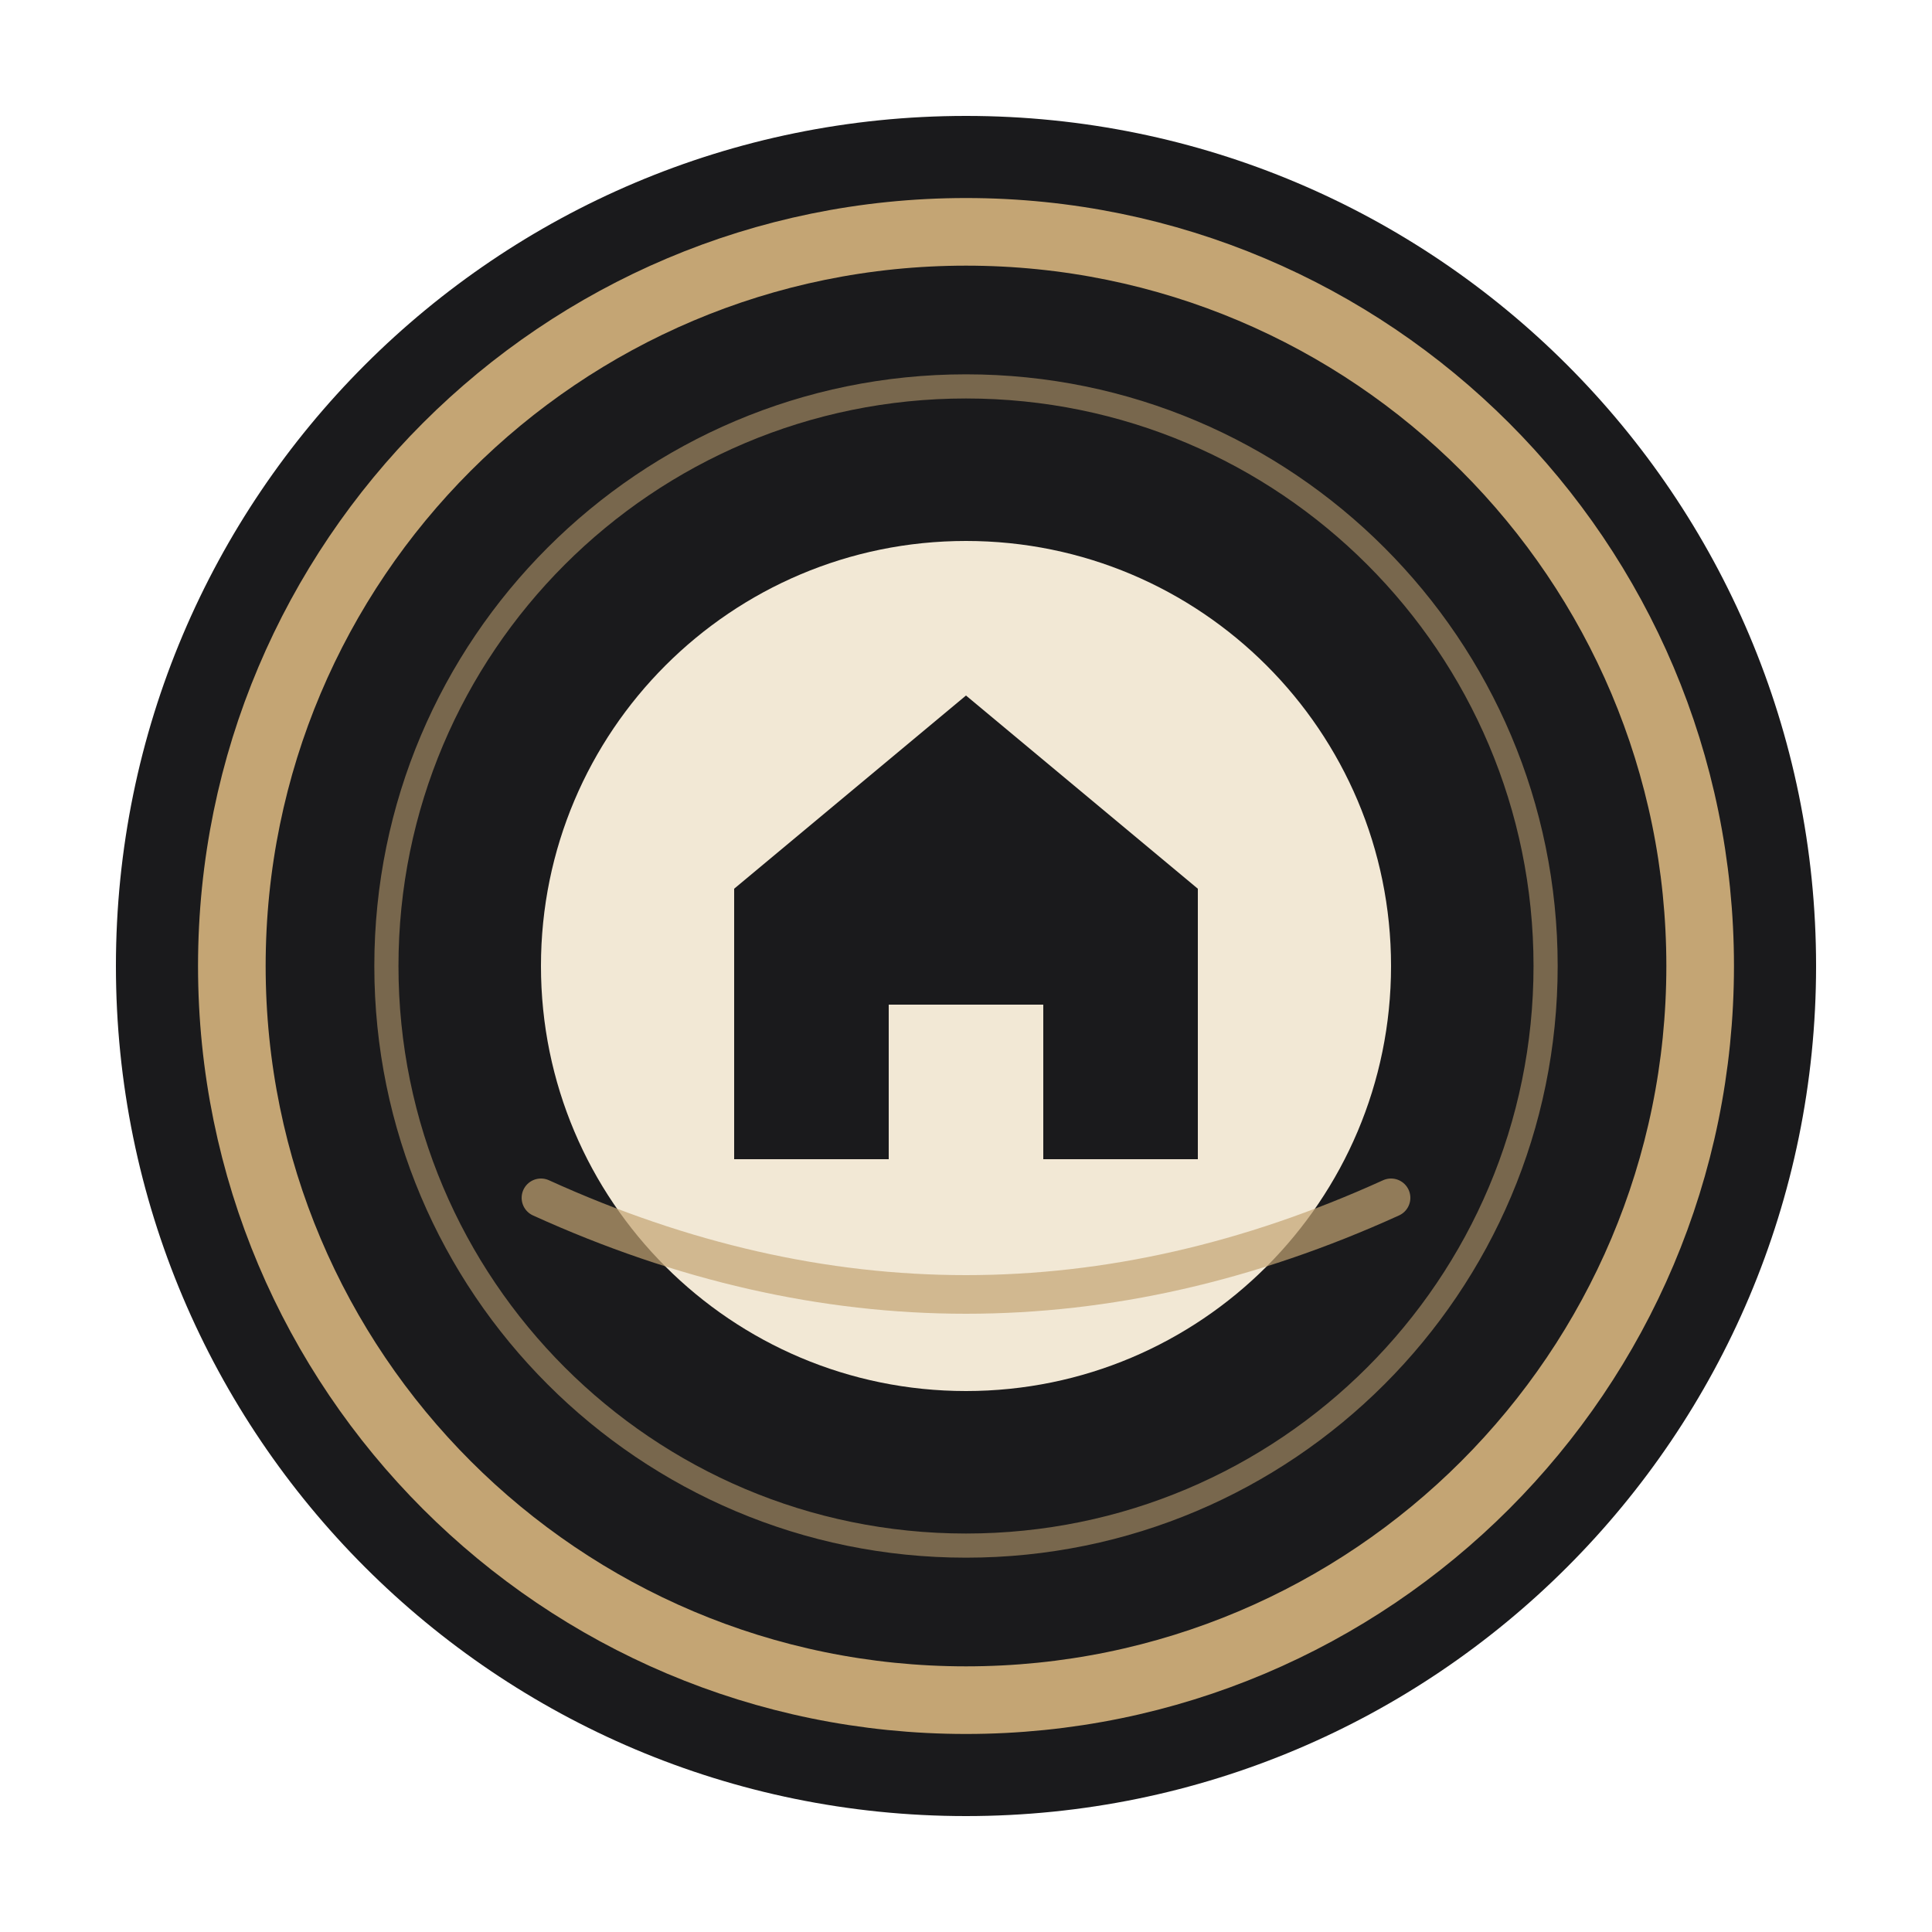
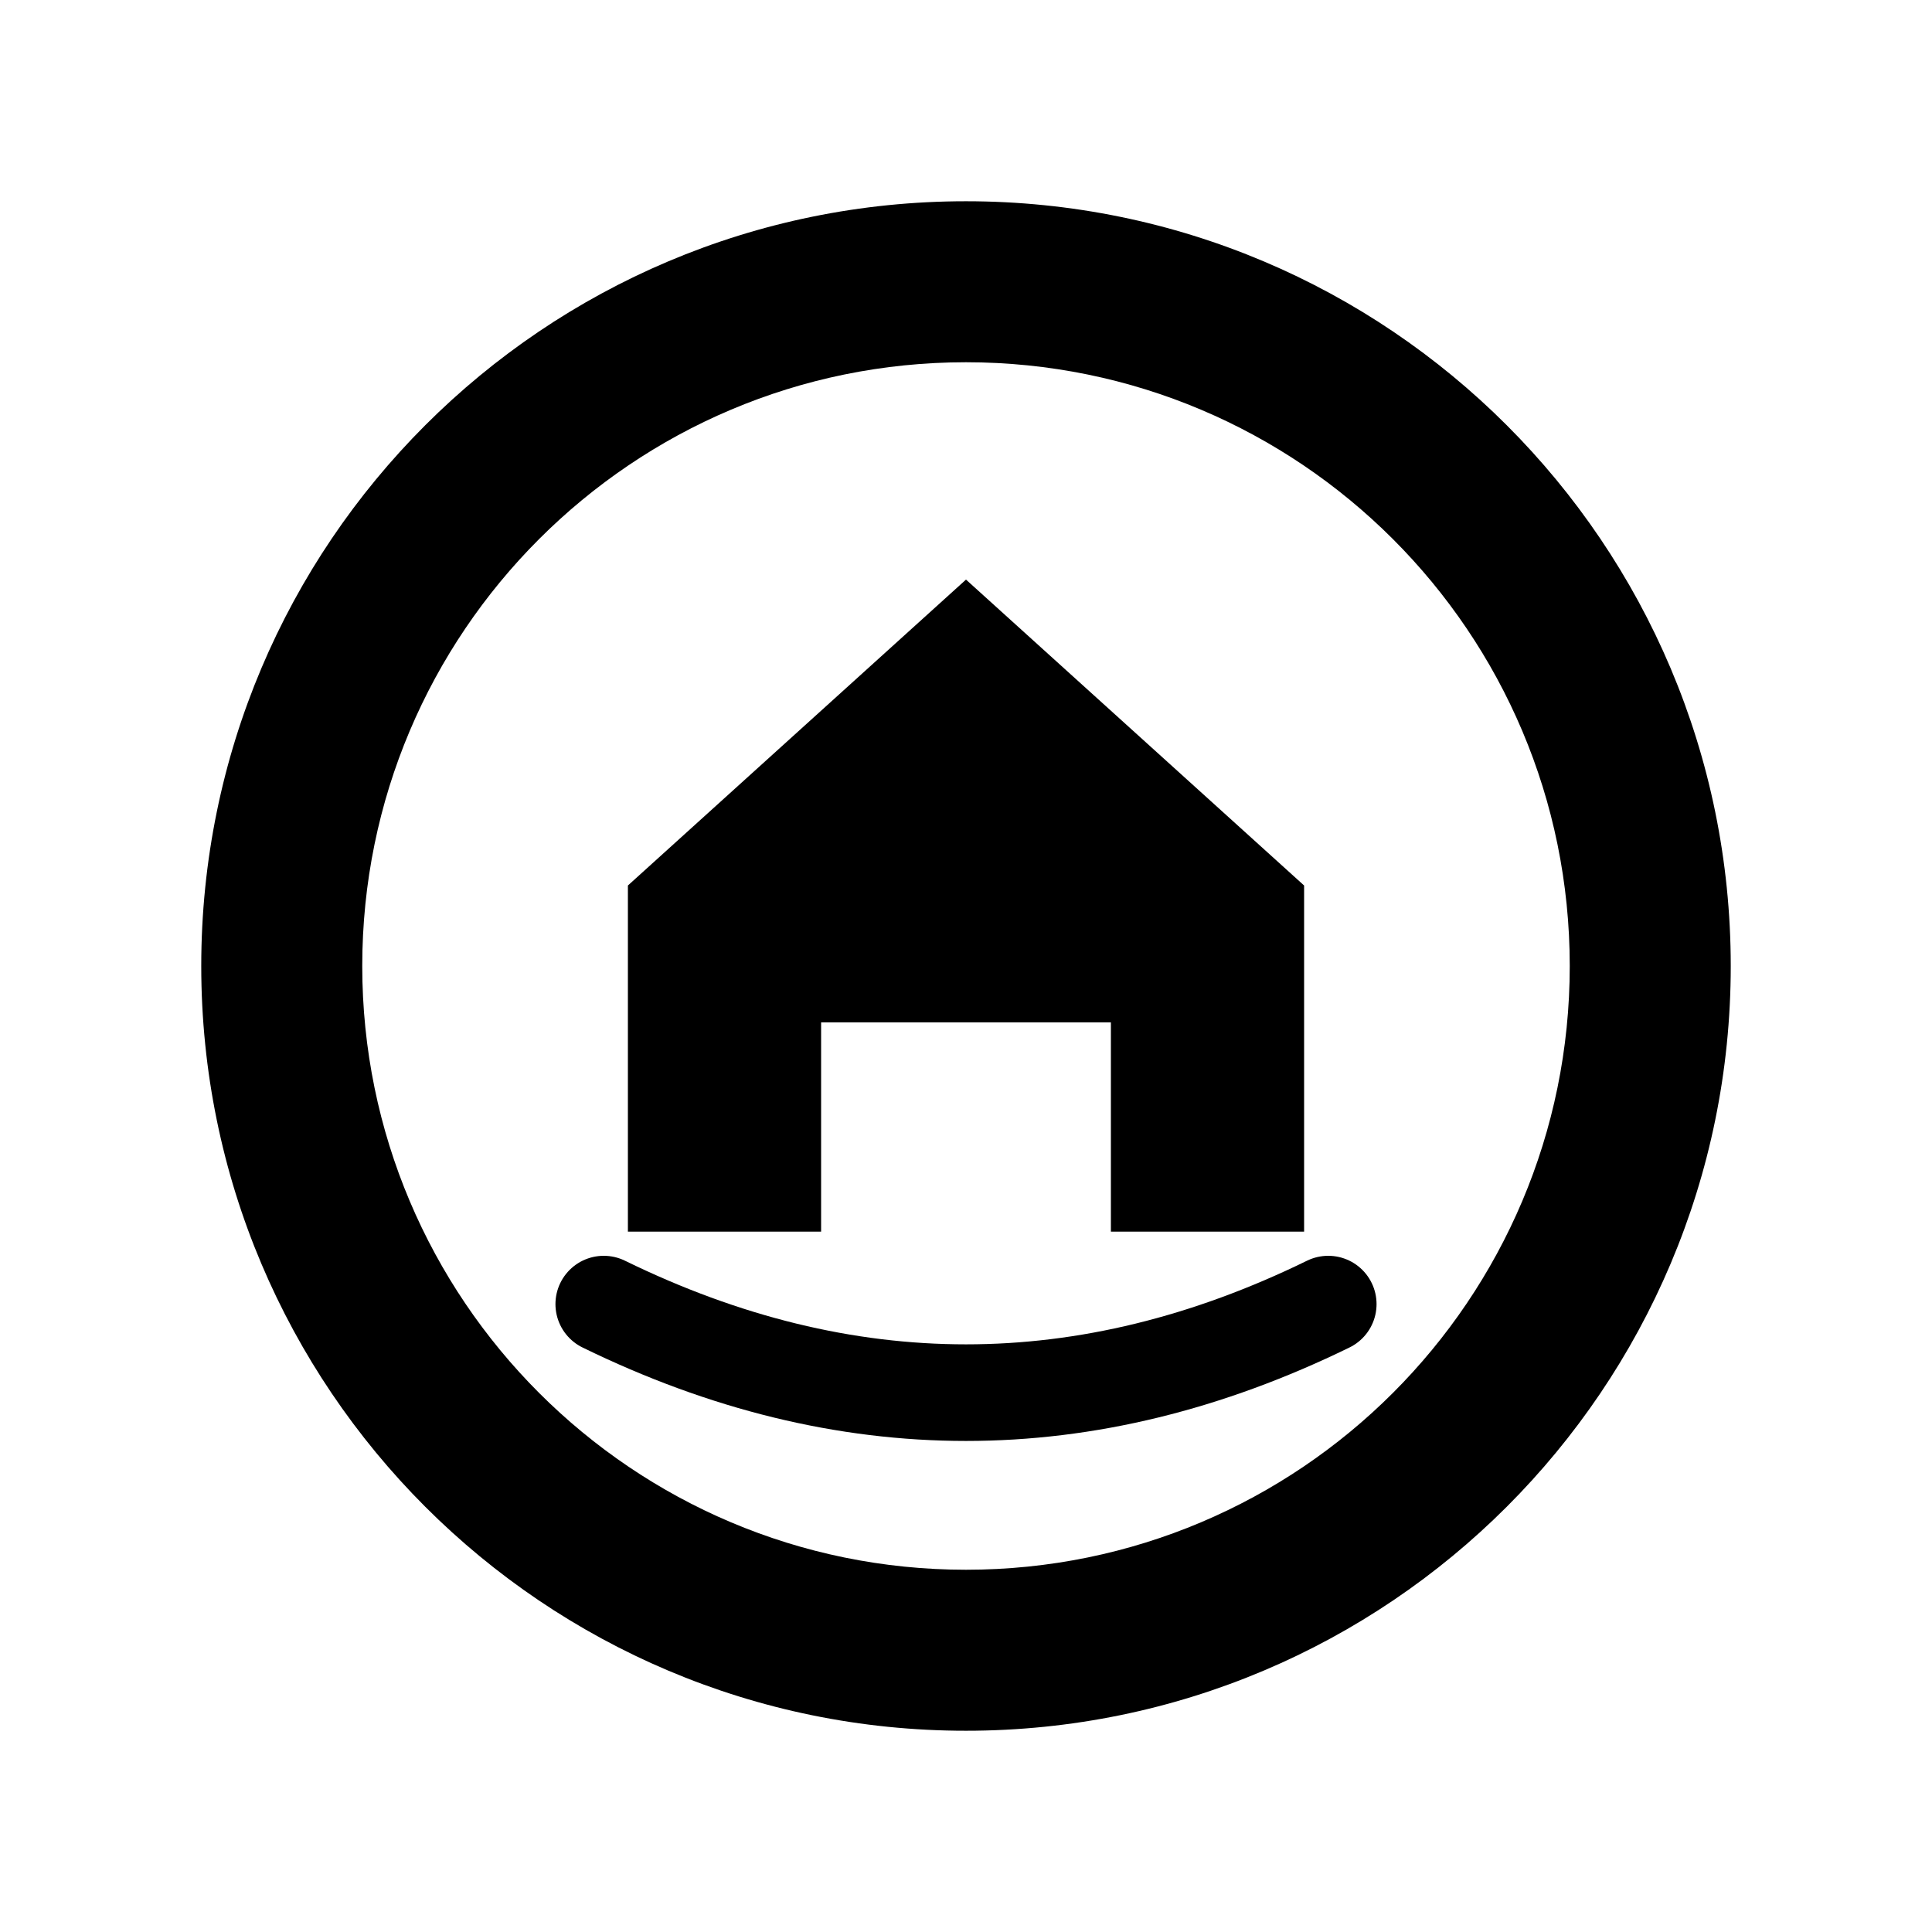
- <svg xmlns="http://www.w3.org/2000/svg" viewBox="0 0 100 100" role="img" aria-label="NC Roomba">
-   <circle cx="50" cy="50" r="44" fill="#1a1a1c" />
-   <circle cx="50" cy="50" r="38" fill="none" stroke="#C4A574" stroke-width="3.5" />
-   <circle cx="50" cy="50" r="30" fill="none" stroke="#C4A574" stroke-width="1.25" stroke-opacity="0.55" />
-   <circle cx="50" cy="50" r="22" fill="#F2E8D5" />
-   <path fill="#1a1a1c" d="M50 36 L62 46 V60 H54 V52 H46 V60 H38 V46 Z" />
-   <path d="M28 62 Q50 72 72 62" fill="none" stroke="#C4A574" stroke-width="2" stroke-linecap="round" stroke-opacity="0.7" />
+ <svg xmlns="http://www.w3.org/2000/svg" viewBox="0 0 24 24" role="img" aria-label="NC Roomba">
+   <path fill="currentColor" d="M12 2.5a9.5 9.5 0 1 0 0 19 9.5 9.5 0 0 0 0-19zm0 2a7.5 7.5 0 1 1 0 15 7.5 7.5 0 0 1 0-15z" />
+   <path fill="currentColor" d="M12 7.2L16.2 11v4.3h-2.4v-2.6H10.2v2.6H7.8V11L12 7.2z" />
+   <path fill="none" stroke="currentColor" stroke-width="1.2" stroke-linecap="round" d="M7.5 16.2q4.5 2.2 9 0" />
</svg>
